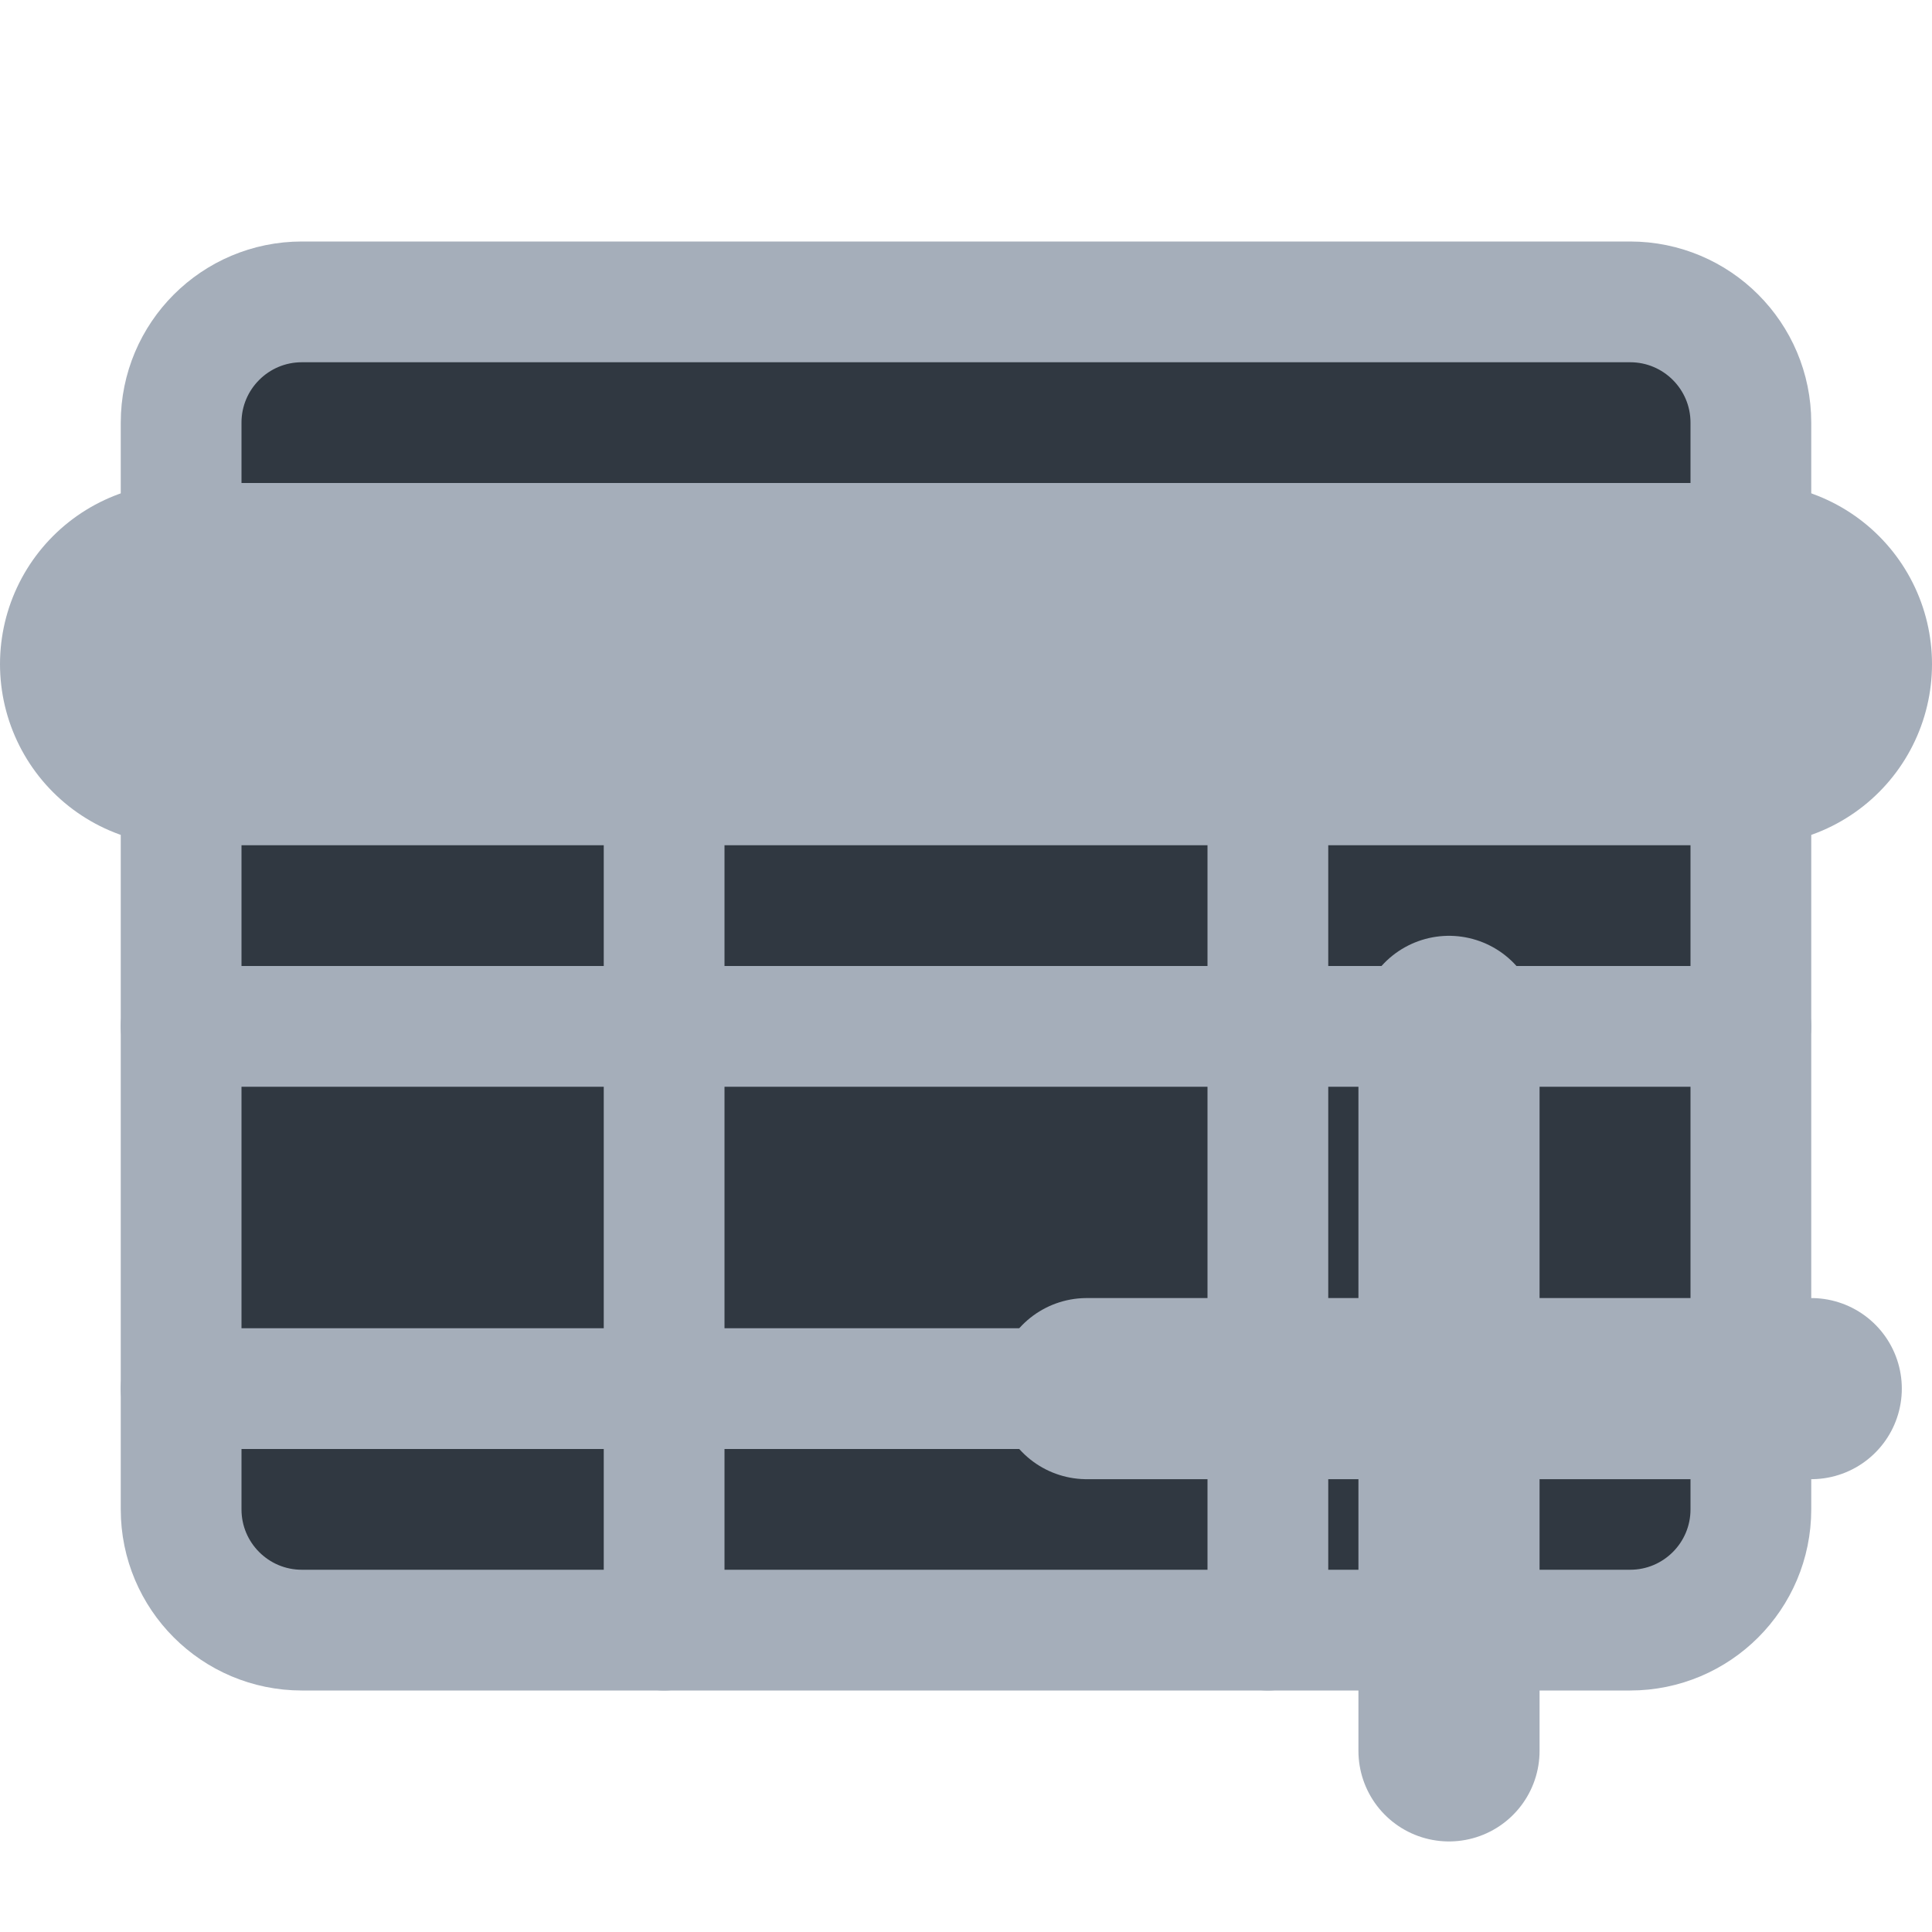
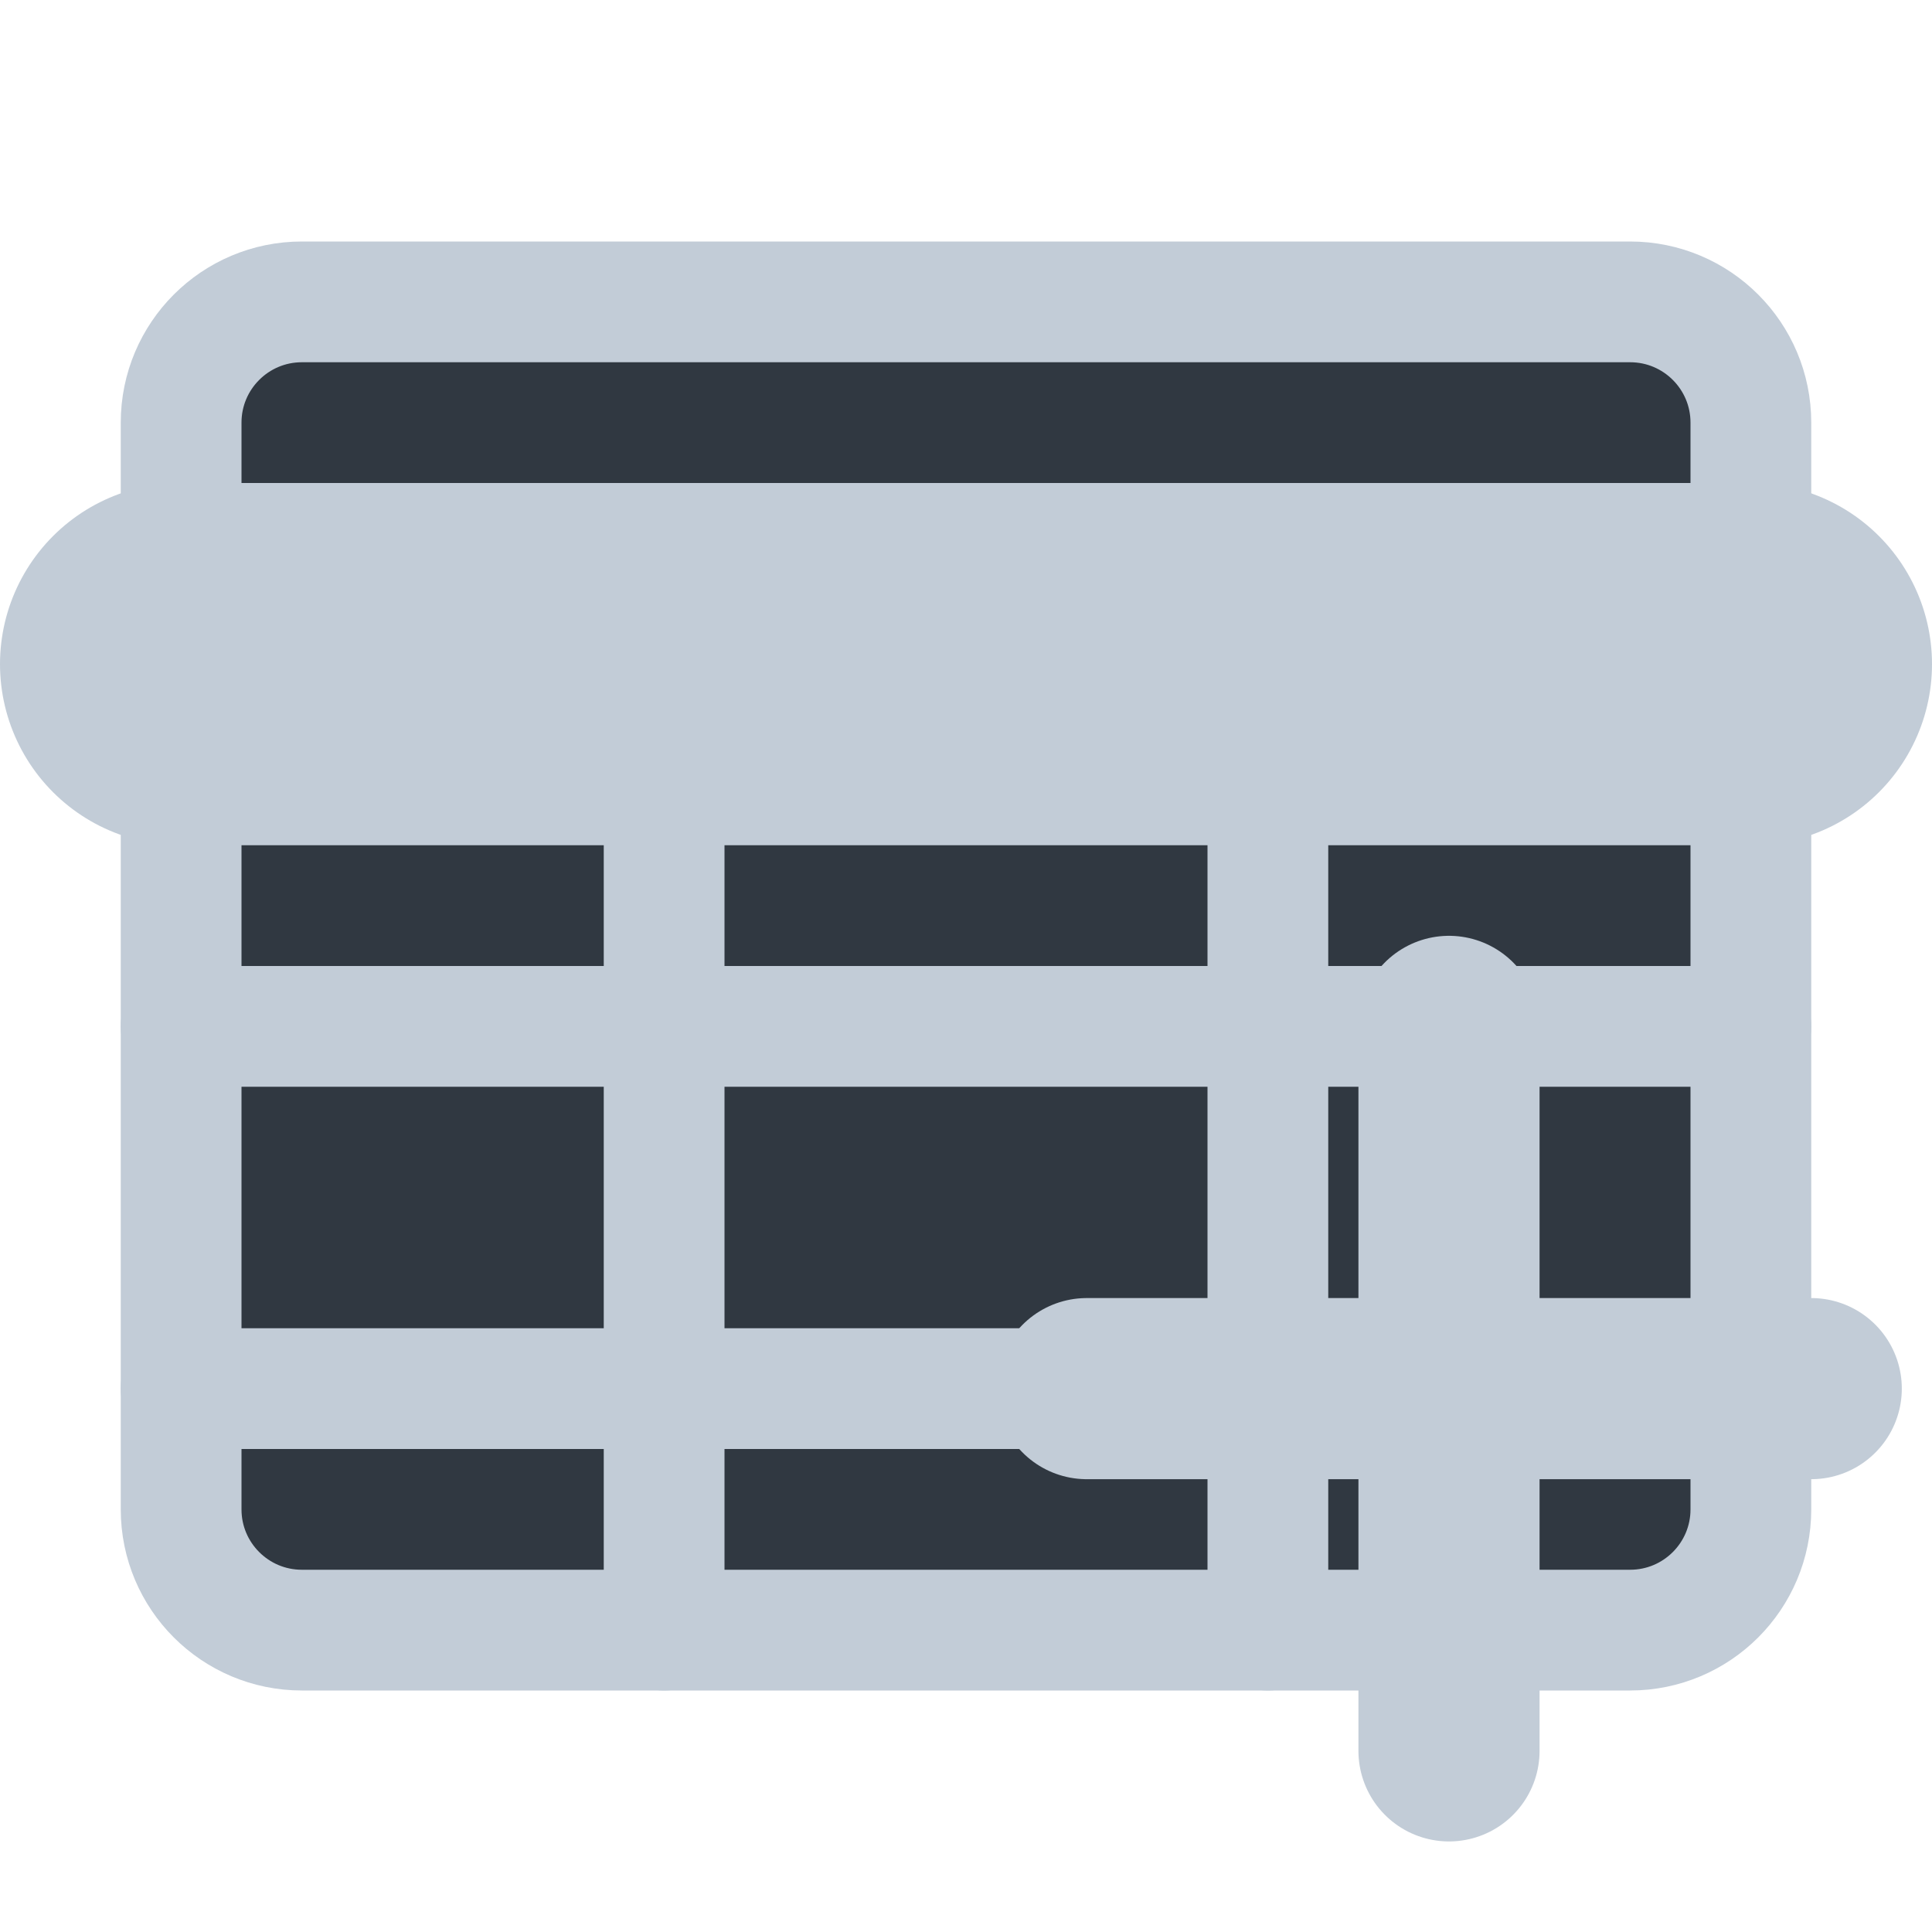
<svg xmlns="http://www.w3.org/2000/svg" width="32" height="32" viewBox="0 0 32 32">
-   <g stroke="#a5aeba" stroke-width="2" stroke-linecap="round" stroke-linejoin="round">
+   <g stroke="#c2ccd7" stroke-width="2" stroke-linecap="round" stroke-linejoin="round">
    <rect x="3" y="5" width="26" height="22" rx="2" fill="#303841" />
-     <path d="M3 11h26" stroke="#a5aeba" stroke-width="6" />
+     <path d="M3 11h26" stroke="#c2ccd7" stroke-width="6" />
    <path d="M3 17h26M3 23h26M11 11v16M21 11v16" fill="none" />
-     <path d="M24 17v12M18 23h12" stroke="#a5aeba" stroke-width="3" />
+     <path d="M24 17v12M18 23h12" stroke="#c2ccd7" stroke-width="3" />
  </g>
</svg>
